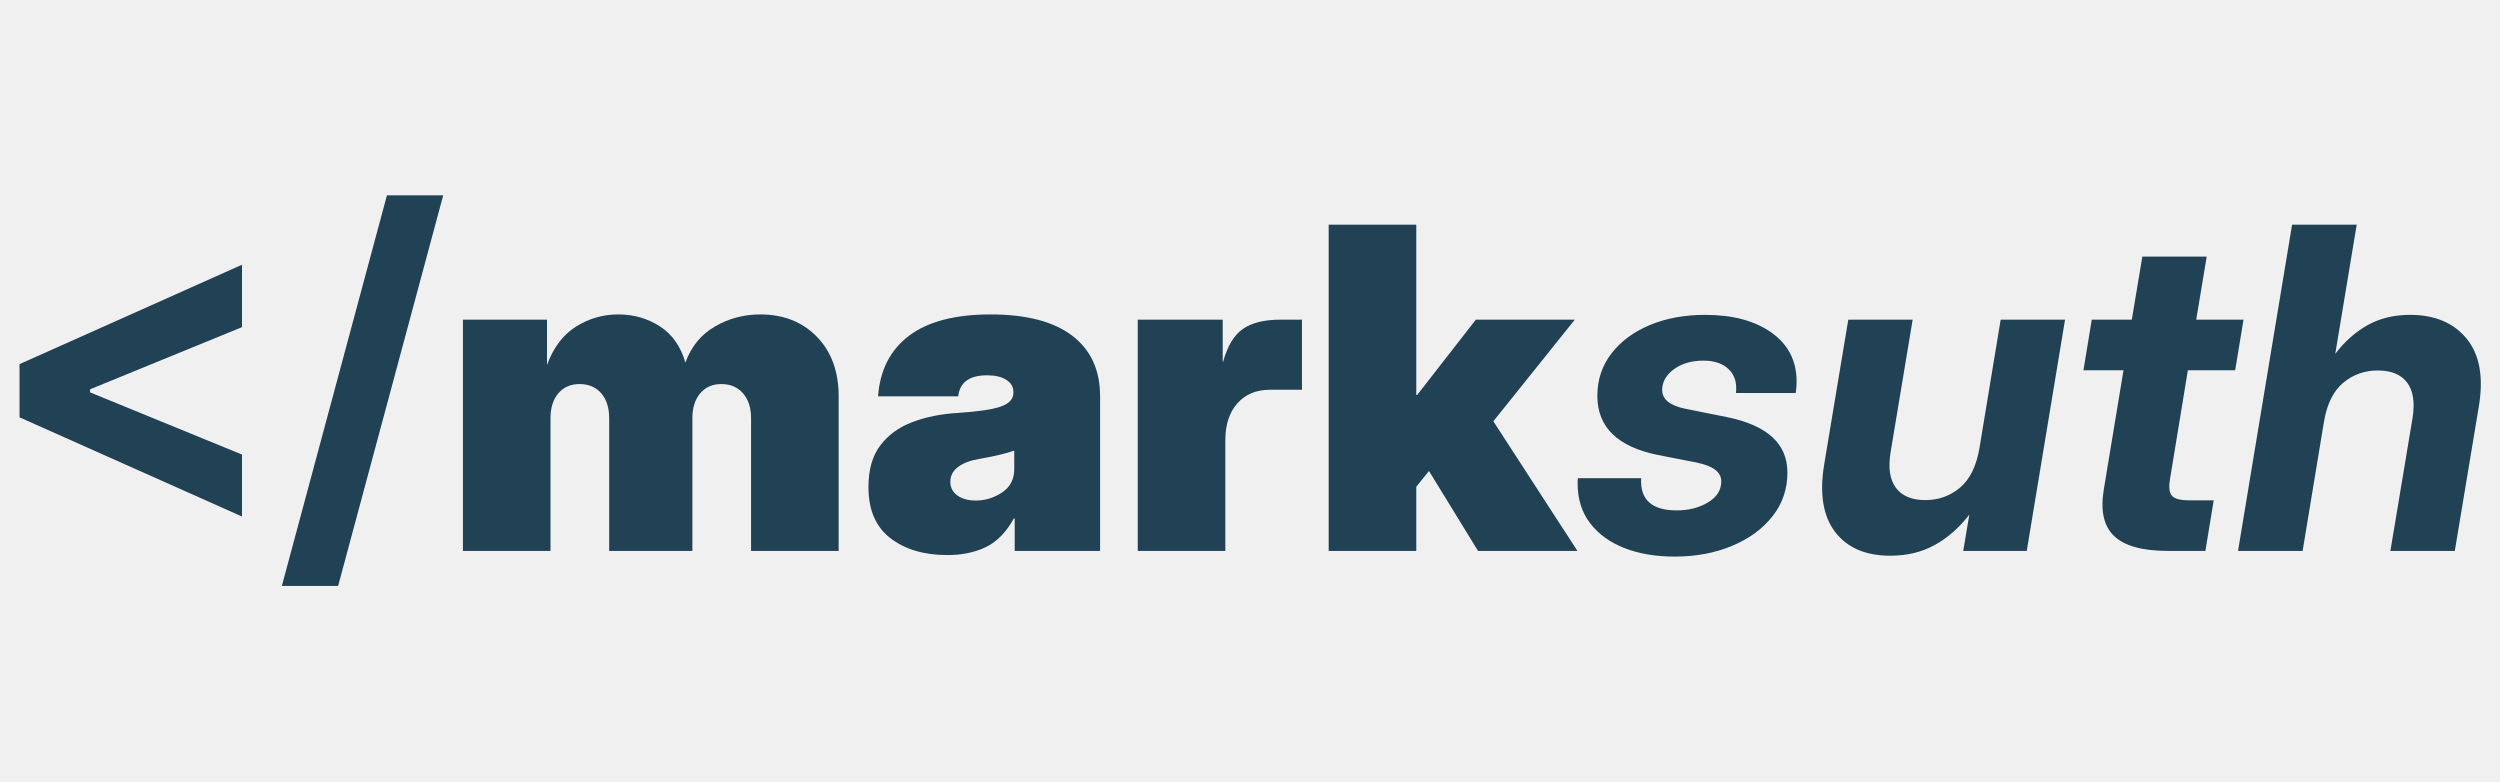
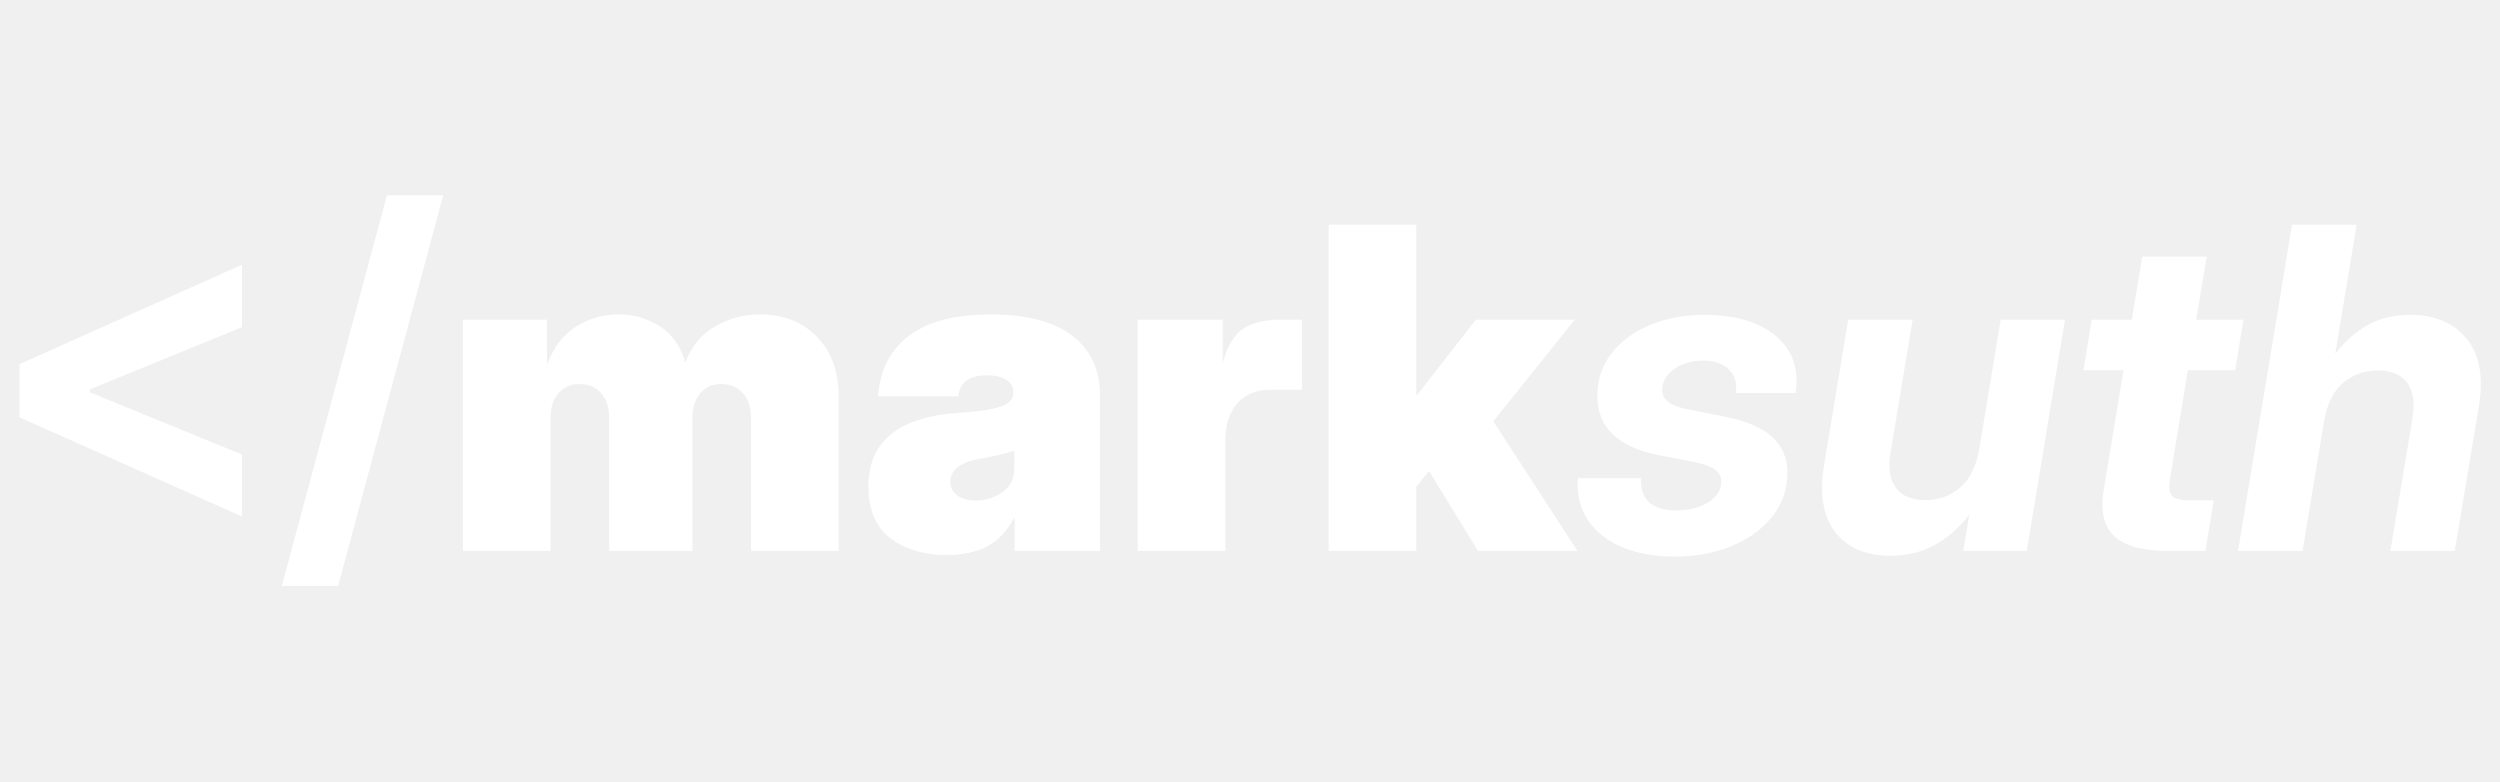
- <svg xmlns="http://www.w3.org/2000/svg" width="100%" height="100%" viewBox="0 0 128 40" version="1.1" xml:space="preserve" style="fill-rule:evenodd;clip-rule:evenodd;stroke-linejoin:round;stroke-miterlimit:2;">
-   <g transform="matrix(1,0,0,1,1,10)">
-     <g transform="matrix(0.159441,0,0,0.159441,0,0)">
-       <path d="M0,71.298L0,54.211L71.437,22.29L71.437,42.33L22.64,62.296L22.64,63.28L71.437,83.25L71.437,103.147L0,71.298ZM136.054,0L102.304,125.438L84.234,125.438L117.984,0L136.054,0Z" style="fill:rgb(33,65,84);fill-rule:nonzero;" />
-     </g>
-     <g transform="matrix(0.159441,0,0,0.159441,0,0)">
-       <path d="M142.382,114.188L142.382,39.938L169.382,39.938L169.382,54.492C171.445,48.867 174.55,44.754 178.699,42.152C182.847,39.551 187.382,38.25 192.304,38.25C197.226,38.25 201.668,39.527 205.629,42.082C209.589,44.637 212.32,48.516 213.82,53.719C215.695,48.563 218.859,44.695 223.312,42.117C227.765,39.539 232.617,38.25 237.867,38.25C245.32,38.25 251.379,40.641 256.043,45.422C260.707,50.203 263.039,56.578 263.039,64.547L263.039,114.188L234.914,114.188L234.914,71.578C234.914,68.203 234.047,65.531 232.312,63.563C230.578,61.594 228.257,60.609 225.351,60.609C222.539,60.609 220.289,61.594 218.601,63.563C216.914,65.531 216.07,68.203 216.07,71.578L216.07,114.188L189.351,114.188L189.351,71.578C189.351,68.203 188.496,65.531 186.785,63.563C185.074,61.594 182.765,60.609 179.859,60.609C177,60.609 174.726,61.594 173.039,63.563C171.351,65.531 170.507,68.203 170.507,71.578L170.507,114.188L142.382,114.188Z" style="fill:rgb(33,65,84);" />
-     </g>
-     <g transform="matrix(0.159441,0,0,0.159441,0,0)">
-       <path d="M297.914,115.523C290.461,115.523 284.379,113.719 279.668,110.109C274.957,106.5 272.601,101.016 272.601,93.656C272.601,88.125 273.867,83.684 276.398,80.332C278.929,76.981 282.351,74.484 286.664,72.844C290.976,71.203 295.804,70.219 301.148,69.891C307.711,69.469 312.351,68.789 315.07,67.852C317.789,66.914 319.148,65.438 319.148,63.422L319.148,63.141C319.148,61.5 318.386,60.199 316.863,59.238C315.339,58.277 313.289,57.797 310.711,57.797C305.039,57.797 301.945,60.047 301.429,64.547L275.695,64.547C276.304,56.109 279.632,49.617 285.679,45.07C291.726,40.523 300.445,38.25 311.836,38.25C323.32,38.25 332.05,40.523 338.027,45.07C344.004,49.617 346.992,56.109 346.992,64.547L346.992,114.188L319.57,114.188L319.57,103.781L319.289,103.781C316.851,108.188 313.863,111.246 310.324,112.957C306.785,114.668 302.648,115.523 297.914,115.523ZM307.054,98.016C310.101,98.016 312.925,97.148 315.527,95.414C318.129,93.68 319.429,91.172 319.429,87.891L319.429,81.984C316.757,82.922 313.007,83.813 308.179,84.656C305.32,85.125 303.058,85.981 301.394,87.223C299.73,88.465 298.898,90.047 298.898,91.969C298.898,93.844 299.66,95.32 301.183,96.398C302.707,97.477 304.664,98.016 307.054,98.016ZM359.086,114.188L359.086,39.938L386.367,39.938L386.367,53.438L386.507,53.438C387.867,48.422 389.976,44.918 392.836,42.926C395.695,40.934 399.679,39.938 404.789,39.938L411.82,39.938L411.82,62.438L401.554,62.438C397.148,62.438 393.656,63.891 391.078,66.797C388.5,69.703 387.211,73.641 387.211,78.609L387.211,114.188L359.086,114.188ZM420.398,114.188L420.398,9.422L448.523,9.422L448.523,64.125L448.804,64.125L467.648,39.938L499.429,39.938L473.273,72.563L500.273,114.188L468.351,114.188L452.601,88.523L448.523,93.586L448.523,114.188L420.398,114.188ZM531.492,116.016C525.398,116.016 520.019,115.102 515.355,113.273C510.691,111.445 507.023,108.785 504.351,105.293C501.679,101.801 500.343,97.57 500.343,92.602L500.343,91.758C500.343,91.477 500.367,91.172 500.414,90.844L520.734,90.844C520.359,97.734 524.156,101.18 532.125,101.18C536.015,101.18 539.379,100.324 542.214,98.613C545.05,96.902 546.468,94.641 546.468,91.828C546.468,88.922 543.89,86.93 538.734,85.852L526.148,83.391C513.164,80.766 506.672,74.438 506.672,64.406C506.672,59.203 508.195,54.645 511.242,50.731C514.289,46.816 518.414,43.781 523.617,41.625C528.82,39.469 534.703,38.391 541.265,38.391C550.172,38.391 557.297,40.301 562.64,44.121C567.984,47.941 570.656,53.156 570.656,59.766C570.65,61.013 570.556,62.258 570.375,63.492L551.179,63.492C551.554,60.258 550.781,57.715 548.859,55.863C546.937,54.012 544.242,53.086 540.773,53.086C536.929,53.086 533.754,54.012 531.246,55.863C528.738,57.715 527.484,59.93 527.484,62.508C527.484,65.461 529.875,67.453 534.656,68.484L548.297,71.227C561.234,73.852 567.703,79.781 567.703,89.016C567.703,94.359 566.097,99.059 562.886,103.113C559.675,107.168 555.328,110.332 549.843,112.606C544.359,114.879 538.242,116.016 531.492,116.016ZM600.75,115.734C592.828,115.734 586.922,113.191 583.031,108.106C579.14,103.02 577.968,95.789 579.515,86.414L587.25,39.938L607.922,39.938L600.82,82.617C600.023,87.586 600.609,91.371 602.578,93.973C604.547,96.574 607.687,97.875 612,97.875C616.265,97.875 619.98,96.539 623.144,93.867C626.308,91.195 628.382,86.977 629.367,81.211L636.187,39.938L656.859,39.938L644.559,114.188L624.164,114.188L626.132,102.516C622.898,106.734 619.195,109.992 615.023,112.289C610.851,114.586 606.093,115.734 600.75,115.734ZM714.169,39.938L711.489,56.18L696.299,56.18L690.539,91.266C690.119,93.797 690.339,95.543 691.209,96.504C692.079,97.465 693.889,97.945 696.659,97.945L704.599,97.945L701.929,114.188L689.909,114.188C681.699,114.188 675.939,112.594 672.609,109.406C669.279,106.219 668.179,101.25 669.299,94.5L675.629,56.18L662.769,56.18L665.439,39.938L678.299,39.938L681.679,19.688L702.349,19.688L698.979,39.938L714.169,39.938ZM739.969,72.914L733.149,114.188L712.409,114.188L729.769,9.422L750.519,9.422L743.629,50.906C746.669,46.922 750.149,43.84 754.069,41.66C757.979,39.481 762.519,38.391 767.669,38.391C775.589,38.391 781.639,40.934 785.809,46.02C789.979,51.106 791.299,58.336 789.749,67.711L782.019,114.188L761.339,114.188L768.449,71.508C769.239,66.539 768.669,62.754 766.719,60.152C764.779,57.551 761.629,56.25 757.269,56.25C752.999,56.25 749.289,57.586 746.119,60.258C742.959,62.93 740.909,67.148 739.969,72.914Z" style="fill:rgb(33,65,84);fill-rule:nonzero;" />
-     </g>
-   </g>
+ <svg xmlns="http://www.w3.org/2000/svg" xml:space="preserve" style="fill-rule:evenodd;clip-rule:evenodd;stroke-linejoin:round;stroke-miterlimit:2" viewBox="0 0 128 40">
+   <path d="M0 71.298V54.211L71.437 22.29v20.04L22.64 62.296v.984l48.797 19.97v19.897zM136.054 0l-33.75 125.438h-18.07L117.984 0z" style="fill:#ffffff;fill-rule:nonzero" transform="translate(1 10)scale(.15944)" />
+   <path d="M142.382 114.188v-74.25h27v14.554q3.094-8.437 9.317-12.34 6.222-3.902 13.605-3.902t13.325 3.832q5.94 3.833 8.191 11.637 2.813-7.734 9.492-11.602 6.68-3.867 14.555-3.867 11.18 0 18.176 7.172t6.996 19.125v49.641h-28.125v-42.61q0-5.063-2.602-8.015-2.602-2.954-6.961-2.954-4.218 0-6.75 2.954-2.53 2.952-2.531 8.015v42.61h-26.719v-42.61q0-5.063-2.566-8.015-2.567-2.954-6.926-2.954-4.289 0-6.82 2.954-2.532 2.952-2.532 8.015v42.61z" style="fill:#ffffff" transform="translate(1 10)scale(.15944)" />
+   <path d="M297.914 115.523q-11.18 0-18.246-5.414-7.067-5.413-7.067-16.453 0-8.296 3.797-13.324 3.796-5.027 10.266-7.488 6.468-2.461 14.484-2.953 9.844-.633 13.922-2.039t4.078-4.43v-.281q0-2.462-2.285-3.903t-6.152-1.441q-8.508 0-9.282 6.75h-25.734q.913-12.657 9.984-19.477t26.157-6.82q17.226 0 26.191 6.82t8.965 19.477v49.641H319.57v-10.407h-.281q-3.657 6.61-8.965 9.176-5.309 2.566-12.41 2.566m9.14-17.507q4.57 0 8.473-2.602 3.902-2.601 3.902-7.523v-5.907q-4.008 1.407-11.25 2.672-4.289.704-6.785 2.567t-2.496 4.746q0 2.812 2.285 4.429t5.871 1.618m52.032 16.172v-74.25h27.281v13.5h.14q2.04-7.524 6.329-10.512t11.953-2.988h7.031v22.5h-10.266q-6.609 0-10.476 4.359-3.867 4.36-3.867 11.812v35.579zm61.312 0V9.422h28.125v54.703h.281l18.844-24.187h31.781l-26.156 32.625 27 41.625h-31.922l-15.75-25.665-4.078 5.063v20.602zm111.094 1.828q-9.141 0-16.137-2.743t-11.004-7.98q-4.008-5.238-4.008-12.691v-.844q0-.422.071-.914h20.32q-.562 10.335 11.391 10.336 5.836 0 10.089-2.567 4.254-2.566 4.254-6.785 0-4.359-7.734-5.976l-12.586-2.461q-19.476-3.937-19.476-18.985 0-7.804 4.57-13.675t12.375-9.106 17.648-3.234q13.36 0 21.375 5.73t8.016 15.645a26.6 26.6 0 0 1-.281 3.726h-19.196q.563-4.851-2.32-7.629t-8.086-2.777q-5.766 0-9.527 2.777-3.762 2.778-3.762 6.645 0 4.43 7.172 5.976l13.641 2.743q19.406 3.937 19.406 17.789 0 8.015-4.817 14.097-4.816 6.082-13.043 9.493-8.226 3.41-18.351 3.41m69.258-.282q-11.883 0-17.719-7.628-5.836-7.63-3.516-21.692l7.735-46.476h20.672l-7.102 42.679q-1.196 7.453 1.758 11.356T612 97.875q6.398 0 11.144-4.008 4.746-4.007 6.223-12.656l6.82-41.273h20.672l-12.3 74.25h-20.395l1.968-11.672q-4.851 6.327-11.109 9.773t-14.273 3.445m113.419-75.796-2.68 16.242h-15.19l-5.76 35.086c-.42 2.531-.2 4.277.67 5.238s2.68 1.441 5.45 1.441h7.94l-2.67 16.243h-12.02c-8.21 0-13.97-1.594-17.3-4.782s-4.43-8.156-3.31-14.906l6.33-38.32h-12.86l2.67-16.242h12.86l3.38-20.25h20.67l-3.37 20.25zm25.8 32.976-6.82 41.274h-20.74l17.36-104.766h20.75l-6.89 41.484q4.56-5.976 10.44-9.246c3.91-2.179 8.45-3.269 13.6-3.269 7.92 0 13.97 2.543 18.14 7.629s5.49 12.316 3.94 21.691l-7.73 46.477h-20.68l7.11-42.68c.79-4.969.22-8.754-1.73-11.356q-2.91-3.902-9.45-3.902c-4.27 0-7.98 1.336-11.15 4.008q-4.74 4.007-6.15 12.656" style="fill:#ffffff;fill-rule:nonzero" transform="translate(1 10)scale(.15944)" />
</svg>
